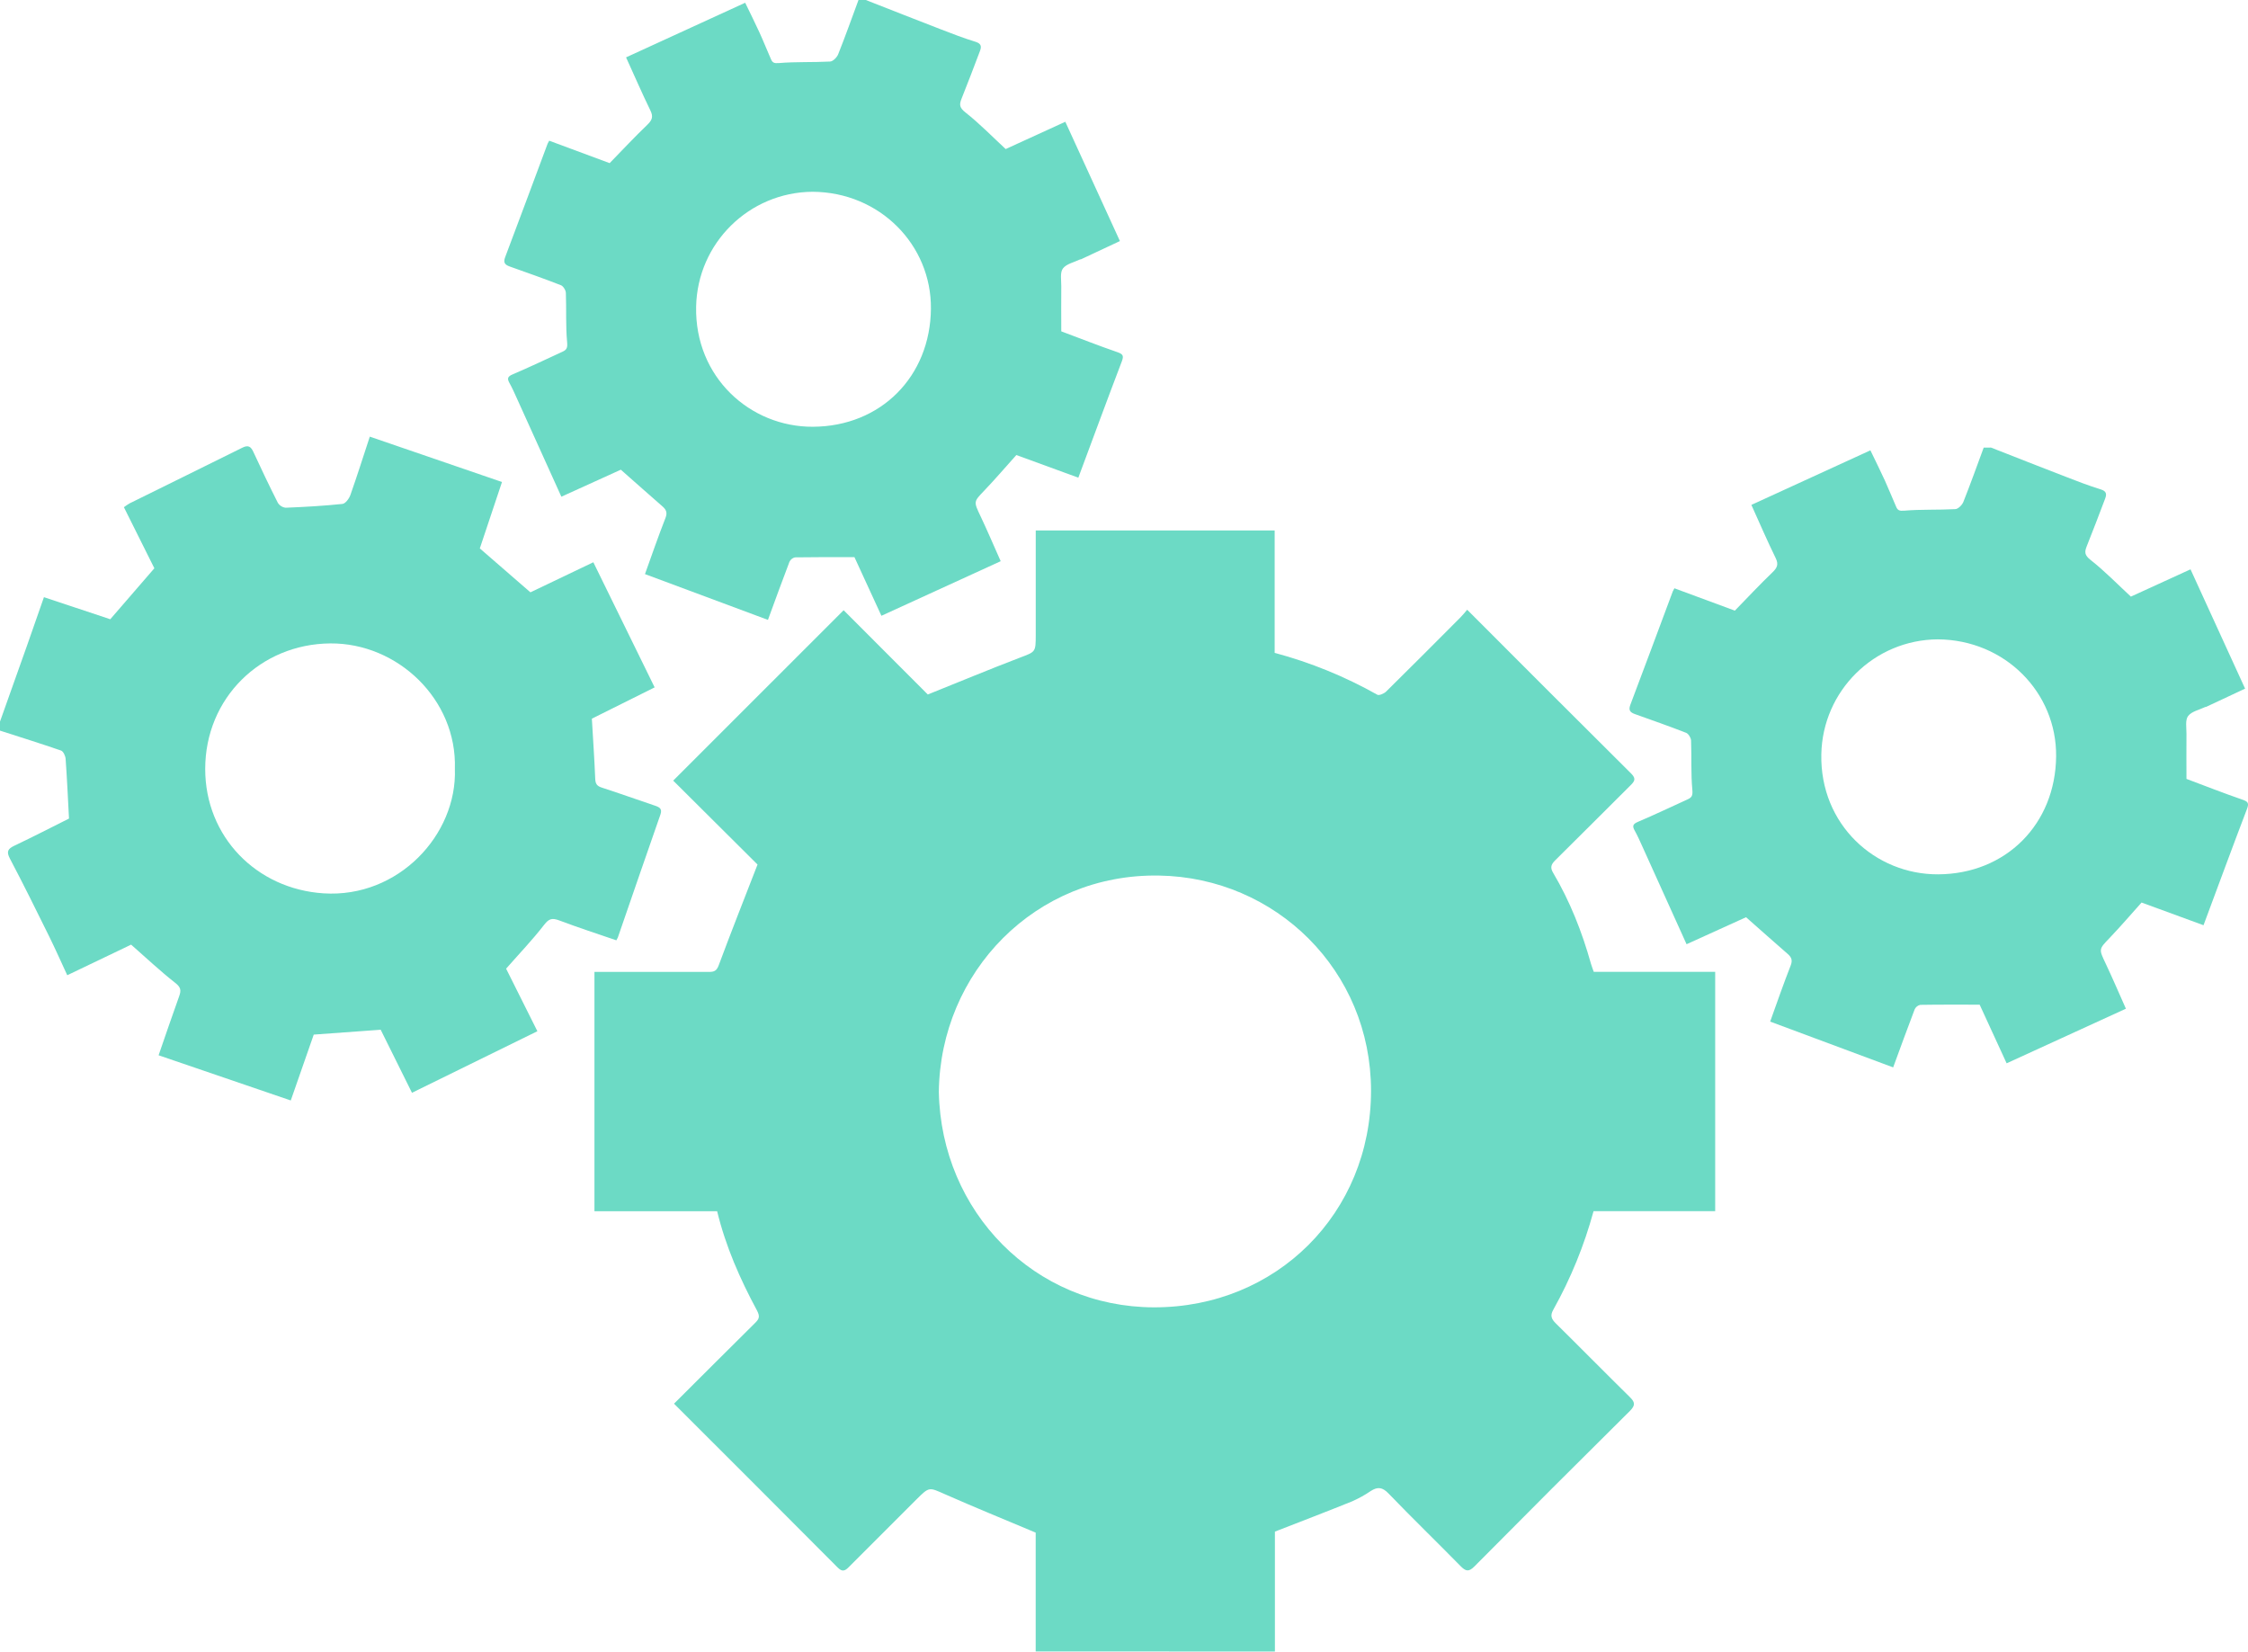
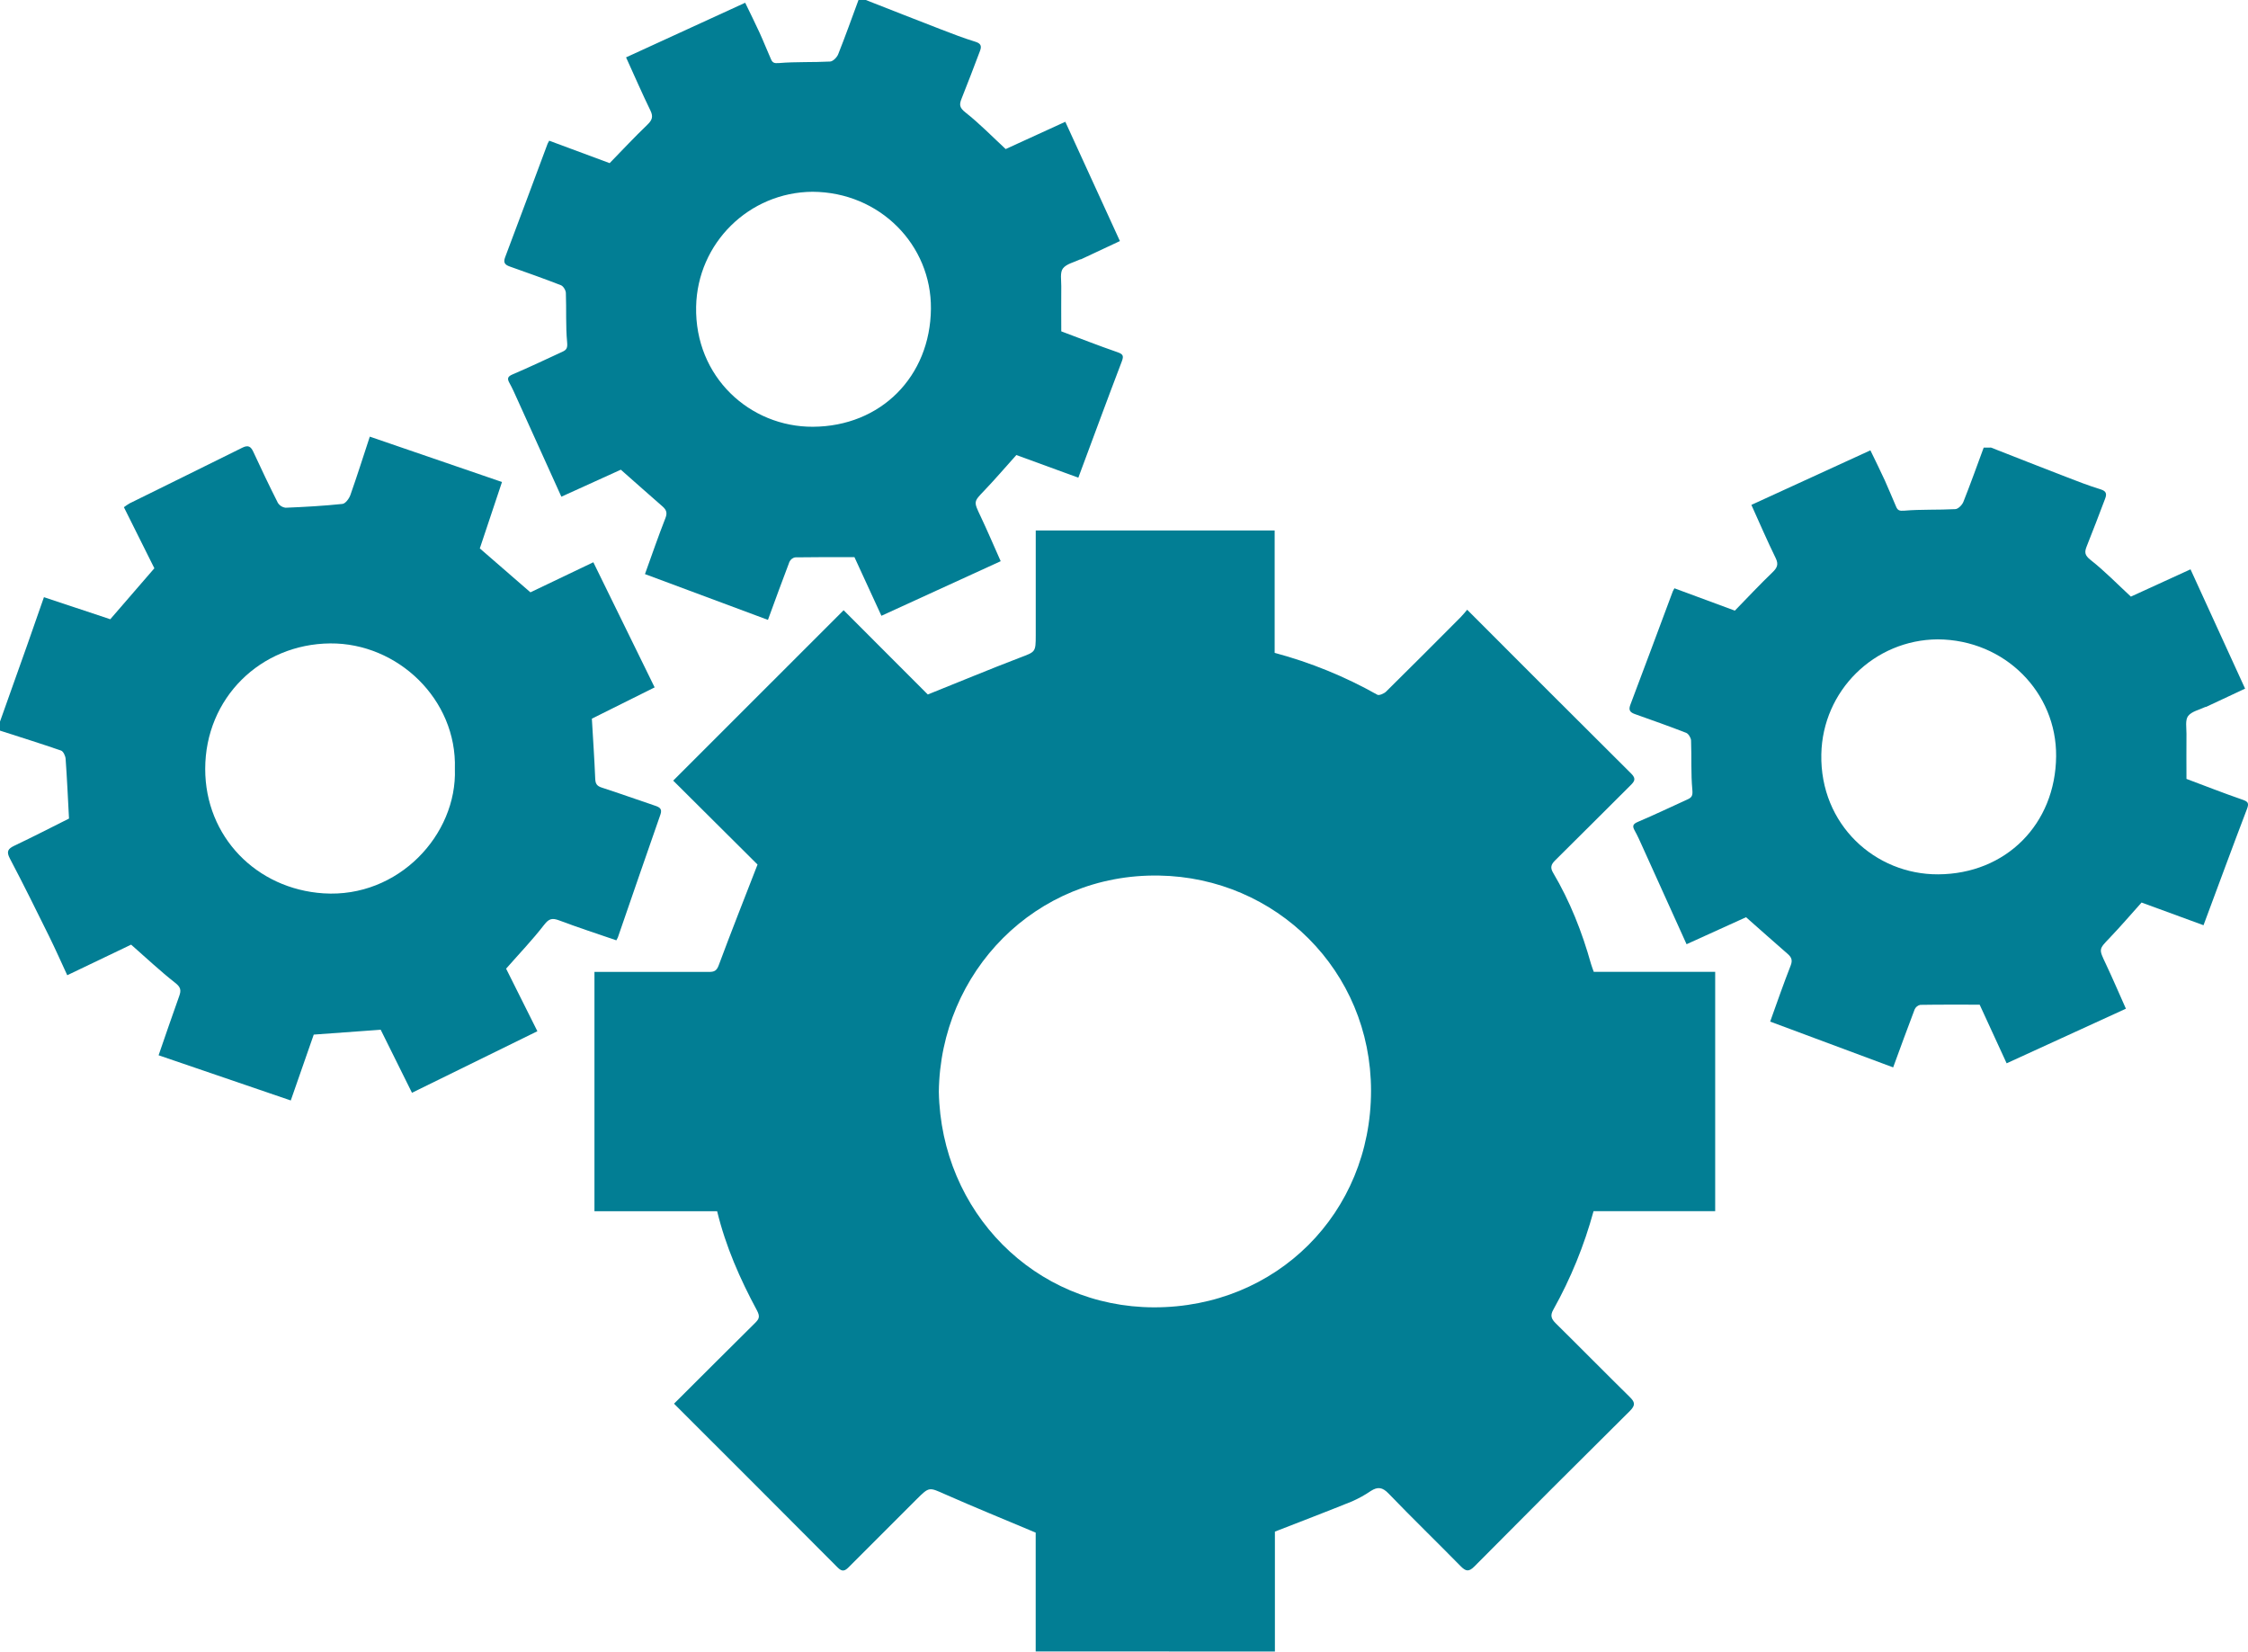
<svg xmlns="http://www.w3.org/2000/svg" id="Layer_2" data-name="Layer 2" viewBox="0 0 1293.66 950.25">
  <defs>
-     <style>.cls-1{fill:#6cdac5;}</style>
+     <style>.cls-1{fill:#027e94;}</style>
  </defs>
  <path class="cls-1" d="M699.18,975.13V906.76C681.24,899.21,664,892.19,647,884.68c-9.2-4.06-9-4.43-16.4,2.94-13,13-26.06,26-39,39-2.31,2.34-3.86,2.75-6.4.19q-46.89-47.1-94.15-94.24c15.59-15.55,31.05-31,46.62-46.42,2.37-2.35,3-3.7,1.06-7.33-9.69-18-17.92-36.65-22.87-57h-70.6V584.12h5.51c20.14,0,40.29,0,60.43,0,3,0,4.39-.63,5.58-3.84,7.15-19.25,14.73-38.34,22.33-57.94-15.44-15.36-32-31.86-48.53-48.29L588.65,376l48.44,48.49c18-7.21,35.35-14.45,52.94-21.17,9-3.45,9.18-3,9.18-13V330.1H836.7v70.43a254.63,254.63,0,0,1,59.07,24.09c1,.6,3.86-.62,5.06-1.8,14.35-14.13,28.56-28.41,42.78-42.68,1.35-1.35,2.53-2.87,3.88-4.42,31.75,31.76,63,63.13,94.48,94.37,3,3,1.65,4.55-.6,6.78-14.42,14.31-28.72,28.74-43.19,43-2.31,2.28-3.07,4.11-1.28,7.13,9.75,16.48,16.72,34.14,21.86,52.55.41,1.45,1,2.86,1.57,4.52h69.88V721.8h-70a251.19,251.19,0,0,1-23.12,56.61c-2,3.51-1.14,5.42,1.45,8,14.22,14,28.22,28.27,42.46,42.26,3,2.93,3.48,4.69.2,8q-45,44.58-89.56,89.56c-3.26,3.28-5,2.79-7.95-.2-13.74-14-27.85-27.65-41.45-41.78-3.49-3.63-6.22-4-10.17-1.48a67.1,67.1,0,0,1-10.81,6c-14.56,5.89-29.23,11.49-44.42,17.41v69Zm-55.74-322c1.35,69.1,55.09,123.85,123.78,124,70.51.11,124.92-54.22,124.94-124.59,0-69.27-54.87-122.77-122-123.86C699,527.45,644.29,584.21,643.44,653.11Z" transform="translate(-103.17 -24.87)" />
  <path class="cls-1" d="M103.17,440.08Q111,418,118.91,395.81c3.19-9,6.3-18,9.55-27.32l38.17,12.7L192,351.86c-5.58-11.18-11.47-23-17.53-35.14a32.78,32.78,0,0,1,3.33-2.23c21.6-10.68,43.24-21.28,64.8-32,3.36-1.67,4.91-.77,6.37,2.4,4.54,9.83,9.19,19.62,14.08,29.28a6.07,6.07,0,0,0,4.54,2.85c10.9-.44,21.81-1.05,32.66-2.19,1.72-.18,3.83-3.06,4.56-5.12,3.88-11,7.38-22.07,11.17-33.59l76.07,26.1c-4.38,13.13-8.68,26-12.76,38.22l29.13,25.26,36.2-17.3,35.28,72-36.13,18c.67,11.5,1.46,23,1.93,34.5.12,2.86.87,4.22,3.72,5.14,10.27,3.3,20.41,7,30.64,10.41,2.59.87,4.34,1.76,3.18,5.08q-12.34,35.38-24.53,70.82a13,13,0,0,1-.85,1.59c-11-3.78-22-7.35-32.85-11.44-4-1.5-5.88-1.14-8.69,2.5-6.67,8.64-14.27,16.56-21.9,25.25l18,36-72.17,35.42-18-36.28-38.53,2.8L270.5,658.09l-76.06-26c4.05-11.68,7.82-22.86,11.84-34,1.23-3.37.95-5.15-2.26-7.66-8.73-6.84-16.82-14.49-25.39-22l-36.76,17.6c-3.48-7.51-6.79-15-10.43-22.39-7.4-15-14.81-30-22.58-44.75-2.15-4.09-1.13-5.63,2.65-7.43,10.73-5.09,21.29-10.54,31.37-15.58-.62-11.67-1.13-23-1.95-34.39-.12-1.69-1.34-4.3-2.65-4.75-11.63-4-23.39-7.7-35.11-11.46Zm261.77,27.19c1.28-40-33-72.47-71.68-72.17-40.2.31-72,31.49-72,72.25,0,38.95,29.46,69.06,68.09,71.56C332.36,541.7,366.3,505.21,364.94,467.27Z" transform="translate(-103.17 -24.87)" />
  <path class="cls-1" d="M601.42,24.87c14.27,5.59,28.52,11.22,42.82,16.74,6.71,2.59,13.42,5.2,20.29,7.3,3.42,1.05,3.55,2.79,2.54,5.41-3.47,9.12-6.9,18.26-10.54,27.3-1.39,3.43-1.25,5.21,2.2,7.93,8.19,6.44,15.51,14,23.18,21.09l34.32-15.7,31.42,68.64-22.41,10.5c-.15.07-.37,0-.52.06-3.4,1.65-7.84,2.53-9.88,5.22-1.75,2.31-.9,6.69-.94,10.17-.09,8.57,0,17.15,0,26,10.73,4,21.34,8.21,32.13,11.92,3.31,1.14,4,2,2.69,5.42-8.36,21.9-16.44,43.9-25,66.86L688.05,286.7c-6.17,6.86-12.09,13.8-18.38,20.38s-6.26,6.3-2.19,14.9c3.94,8.33,7.55,16.82,11.56,25.81L610.4,379.2l-15.52-33.74c-11.62,0-22.92-.07-34.21.12a4.61,4.61,0,0,0-3.2,2.59c-4.16,10.86-8.11,21.8-12.37,33.39l-70.77-26.35c4-11.17,7.7-21.8,11.79-32.27,1.22-3.11.43-4.82-1.78-6.74-7.8-6.79-15.52-13.67-23.9-21.06l-34.22,15.54c-8.63-19.08-17.1-37.83-25.6-56.58-1.35-3-2.68-6-4.26-8.83-1.44-2.59-1.09-3.75,1.86-5,9.63-4.1,19.08-8.61,28.61-13,2.42-1.1,3-2.19,2.71-5.44-.89-9.41-.37-18.94-.73-28.41-.06-1.56-1.48-3.9-2.84-4.43-9.72-3.8-19.58-7.25-29.41-10.75-2.67-.95-3.92-2.13-2.71-5.32,8.24-21.77,16.32-43.59,24.46-65.39a14.65,14.65,0,0,1,.91-1.7L454,118.74c7.39-7.58,14.32-15,21.61-22,2.68-2.59,3.67-4.55,1.89-8.21-4.8-9.86-9.17-19.92-14.05-30.65L532,26.45c2.93,6.06,5.73,11.66,8.34,17.36,2.28,5,4.28,10.1,6.5,15.11.86,2,1.79,2.48,4.59,2.24,9.77-.82,19.65-.35,29.45-.88,1.66-.09,3.93-2.4,4.64-4.19,4.11-10.32,7.83-20.79,11.69-31.22ZM570.77,135.22a67.47,67.47,0,0,0-67,66.12c-.82,40.48,31,69.26,67.21,69.09,39.09-.18,67.56-28.92,67.91-67.91C639.24,165.89,609.54,135.42,570.77,135.22Z" transform="translate(-103.17 -24.87)" />
  <path class="cls-1" d="M1248.94,282.41c14.27,5.58,28.52,11.22,42.82,16.73,6.7,2.59,13.42,5.21,20.28,7.31,3.42,1.05,3.55,2.78,2.55,5.41-3.48,9.11-6.9,18.25-10.55,27.3-1.38,3.43-1.24,5.21,2.21,7.92,8.19,6.45,15.51,14,23.18,21.09l34.32-15.7,31.41,68.65-22.41,10.49c-.15.07-.36,0-.51.07-3.41,1.65-7.85,2.52-9.88,5.21-1.75,2.31-.91,6.7-.94,10.17-.09,8.58,0,17.16,0,26,10.72,4,21.34,8.21,32.12,11.91,3.31,1.14,4,2,2.69,5.42-8.36,21.9-16.44,43.91-25,66.87l-35.65-13.06c-6.17,6.87-12.09,13.8-18.39,20.38s-6.26,6.3-2.19,14.9c3.94,8.34,7.56,16.83,11.57,25.81l-68.64,31.42c-5.31-11.55-10.59-23-15.52-33.74-11.63,0-22.92-.08-34.21.11a4.6,4.6,0,0,0-3.2,2.6c-4.16,10.86-8.11,21.79-12.37,33.38l-70.78-26.35c4-11.16,7.7-21.8,11.8-32.26,1.22-3.12.43-4.82-1.79-6.75-7.8-6.78-15.52-13.66-23.89-21.05l-34.23,15.54c-8.63-19.09-17.1-37.84-25.59-56.58-1.35-3-2.68-6-4.27-8.83-1.44-2.59-1.08-3.75,1.86-5,9.63-4.1,19.09-8.61,28.62-12.95,2.42-1.1,3-2.19,2.71-5.45-.89-9.4-.37-18.94-.74-28.41-.06-1.55-1.48-3.89-2.83-4.42-9.72-3.8-19.58-7.25-29.41-10.76-2.67-.95-3.93-2.13-2.72-5.32,8.25-21.76,16.32-43.59,24.47-65.39a14,14,0,0,1,.91-1.7l34.78,12.86c7.39-7.58,14.32-15,21.61-22,2.69-2.58,3.68-4.55,1.9-8.2-4.81-9.86-9.18-19.93-14-30.65L1179.53,284c2.92,6.06,5.73,11.67,8.33,17.37,2.28,5,4.29,10.09,6.5,15.11.87,2,1.8,2.47,4.6,2.24,9.77-.83,19.64-.36,29.45-.89,1.66-.09,3.92-2.39,4.63-4.18,4.11-10.32,7.84-20.8,11.69-31.22Zm-30.65,110.35a67.46,67.46,0,0,0-67,66.12c-.82,40.48,31,69.26,67.21,69.09,39.08-.18,67.56-28.93,67.91-67.91C1286.76,423.42,1257.06,393,1218.29,392.76Z" transform="translate(-103.17 -24.87)" />
</svg>
